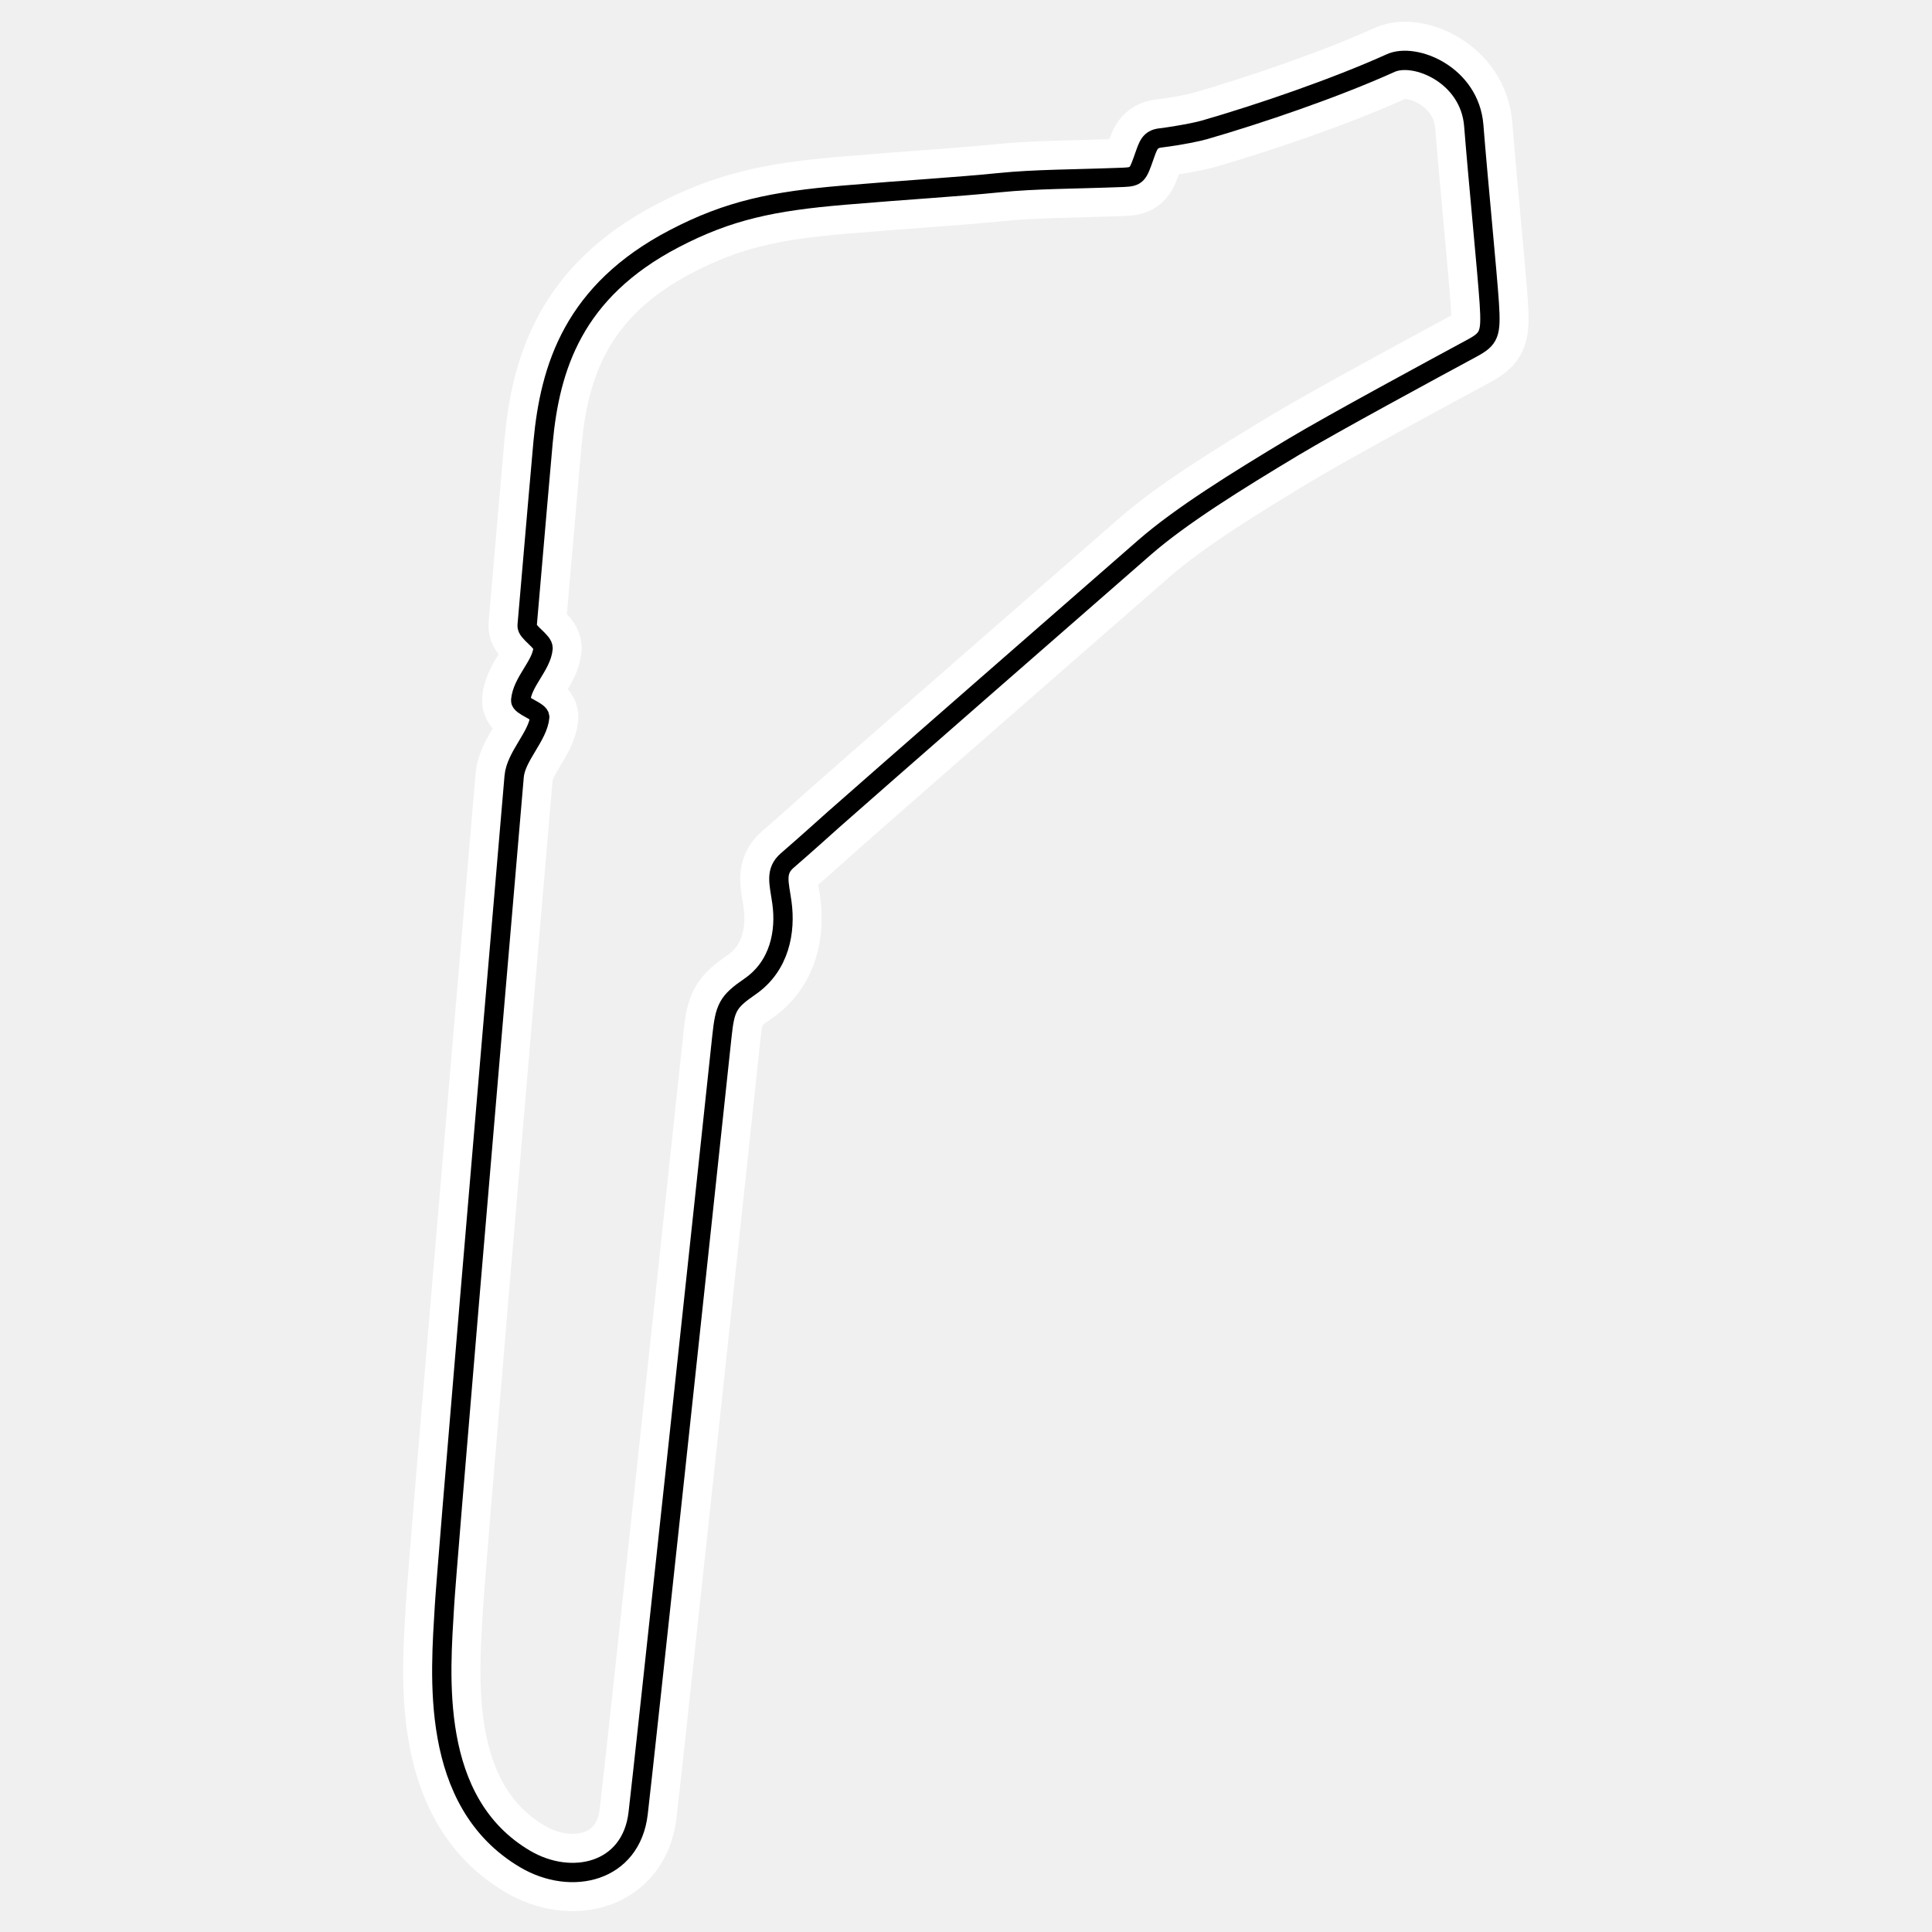
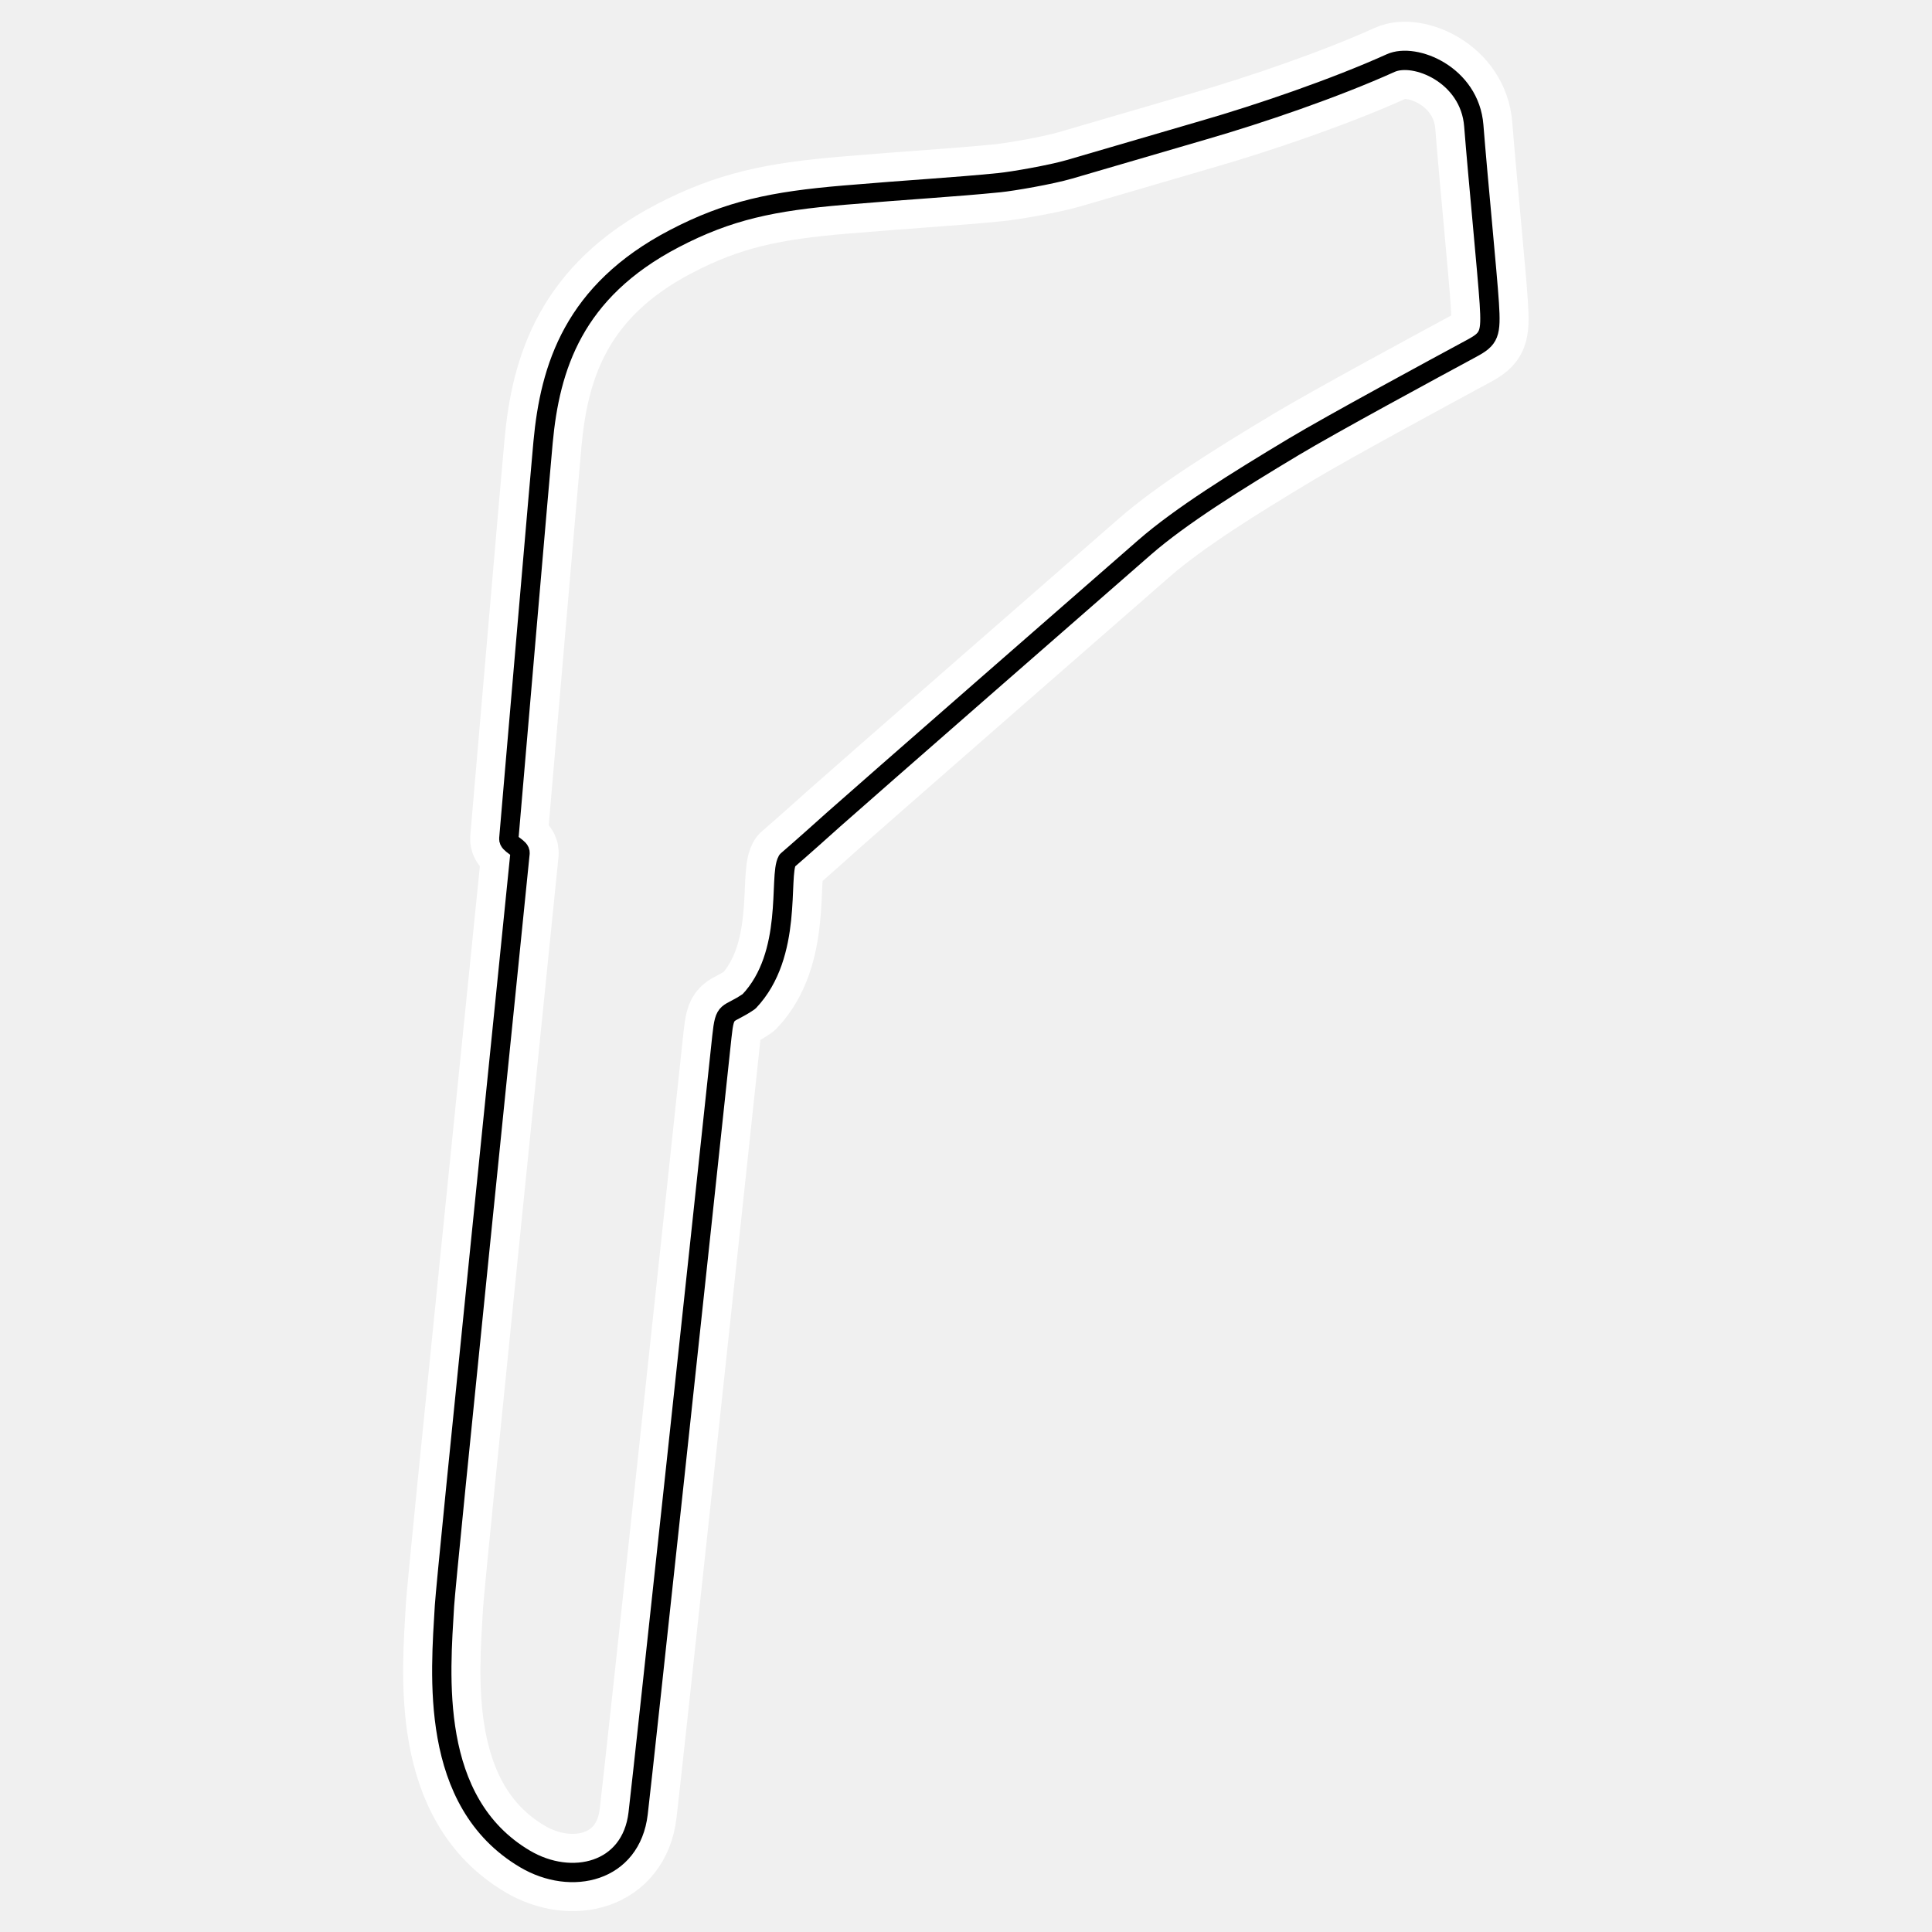
<svg xmlns="http://www.w3.org/2000/svg" width="500" height="500" xml:space="preserve">
-   <path style="fill: none; stroke: #fff; stroke-width: 20; stroke-linejoin: round; stroke-dasharray: none; stroke-opacity: 1;" d="M218.372 50.51c17.128-1.458 28.349-2.045 40.274-3.238 9.544-.954 18.648-.863 32.116-1.38 3.542-.136 3.729-.748 5.353-5.354 1.036-2.935 1.478-4.501 4.144-4.835 5.525-.69 9.921-1.651 11.443-2.091 14.149-4.09 33.715-10.744 48.213-17.291 6.233-2.814 20.461 2.978 21.497 16.187 1.036 13.21 3.53 38.46 4.015 45.973.518 8.029.022 9.197-4.533 11.655-9.842 5.31-36.237 19.593-46.102 25.511-14.892 8.936-29.224 17.864-38.59 26.03-10.102 8.806-73.808 64.464-80.377 70.318-3.39 3.023-6.907 6.216-12.087 10.705-3.24 2.809-2.08 5.871-1.38 10.878 1.035 7.425-.519 16.403-8.289 21.756-5.758 3.967-6.446 5.425-7.248 12.962-4.732 44.498-20.042 187.268-21.674 201.017-1.813 15.28-17.22 18.9-29.267 11.784-24.993-14.763-21.878-47.89-20.85-65.527.595-10.186 10.7-129.126 18.032-214.627.446-5.196 6.195-10.446 6.617-15.365.13-1.516-5.053-2.841-4.926-4.328.416-4.84 5.405-8.983 5.79-13.457.156-1.82-4.276-4.135-4.126-5.887 2.189-25.41 3.755-43.433 4.125-47.423 1.804-19.481 7.9-39.11 33.93-52.707 14.168-7.4 25.64-9.712 43.9-11.266z" />
-   <path style="fill: none; stroke: #000; stroke-width: 5; stroke-linejoin: round; stroke-dasharray: none; stroke-opacity: 1;" d="M218.372 50.51c17.128-1.458 28.349-2.045 40.274-3.238 9.544-.954 18.648-.863 32.116-1.38 3.542-.136 3.729-.748 5.353-5.354 1.036-2.935 1.478-4.501 4.144-4.835 5.525-.69 9.921-1.651 11.443-2.091 14.149-4.09 33.715-10.744 48.213-17.291 6.233-2.814 20.461 2.978 21.497 16.187 1.036 13.21 3.53 38.46 4.015 45.973.518 8.029.022 9.197-4.533 11.655-9.842 5.31-36.237 19.593-46.102 25.511-14.892 8.936-29.224 17.864-38.59 26.03-10.102 8.806-73.808 64.464-80.377 70.318-3.39 3.023-6.907 6.216-12.087 10.705-3.24 2.809-2.08 5.871-1.38 10.878 1.035 7.425-.519 16.403-8.289 21.756-5.758 3.967-6.446 5.425-7.248 12.962-4.732 44.498-20.042 187.268-21.674 201.017-1.813 15.28-17.22 18.9-29.267 11.784-24.993-14.763-21.878-47.89-20.85-65.527.595-10.186 10.7-129.126 18.032-214.627.446-5.196 6.195-10.446 6.617-15.365.13-1.516-5.053-2.841-4.926-4.328.416-4.84 5.405-8.983 5.79-13.457.156-1.82-4.276-4.135-4.126-5.887 2.189-25.41 3.755-43.433 4.125-47.423 1.804-19.481 7.9-39.11 33.93-52.707 14.168-7.4 25.64-9.712 43.9-11.266z" />
+   <path style="fill: none; stroke: #fff; stroke-width: 20; stroke-linejoin: round; stroke-dasharray: none; stroke-opacity: 1;" d="M218.372 50.509c17.128-1.458 28.349-2.045 40.274-3.238 3.402-.34 13.279-2.04 18.13-3.453 15.108-4.403 33.947-9.922 34.926-10.206 14.149-4.09 33.715-10.744 48.214-17.291 6.232-2.814 20.46 2.978 21.497 16.187s3.53 38.46 4.014 45.973c.518 8.029.022 9.198-4.532 11.655-9.842 5.31-36.238 19.593-46.102 25.511-14.893 8.936-29.225 17.864-38.592 26.03-10.1 8.806-73.808 64.464-80.376 70.319-3.39 3.023-6.907 6.216-12.087 10.705-2.297 4.013 1.656 24.306-9.888 36.467-5.758 3.967-6.227 1.591-7.029 9.128-4.732 44.498-20.042 187.268-21.674 201.017-1.813 15.28-17.22 18.9-29.267 11.784-24.994-14.763-21.878-47.89-20.85-65.527.455-7.792 17.483-173.79 19.555-194.768.15-1.508-3.03-2.264-2.903-3.759l1.38-16.1 3.355-39.037c2.189-25.41 3.755-43.432 4.125-47.423 1.804-19.481 7.9-39.11 33.93-52.707 14.168-7.402 25.64-9.713 43.9-11.267z" />
+   <path style="fill: none; stroke: #000; stroke-width: 5; stroke-linejoin: round; stroke-dasharray: none; stroke-opacity: 1;" d="M218.372 50.509c17.128-1.458 28.349-2.045 40.274-3.238 3.402-.34 13.279-2.04 18.13-3.453 15.108-4.403 33.947-9.922 34.926-10.206 14.149-4.09 33.715-10.744 48.214-17.291 6.232-2.814 20.46 2.978 21.497 16.187s3.53 38.46 4.014 45.973c.518 8.029.022 9.198-4.532 11.655-9.842 5.31-36.238 19.593-46.102 25.511-14.893 8.936-29.225 17.864-38.592 26.03-10.1 8.806-73.808 64.464-80.376 70.319-3.39 3.023-6.907 6.216-12.087 10.705-2.297 4.013 1.656 24.306-9.888 36.467-5.758 3.967-6.227 1.591-7.029 9.128-4.732 44.498-20.042 187.268-21.674 201.017-1.813 15.28-17.22 18.9-29.267 11.784-24.994-14.763-21.878-47.89-20.85-65.527.455-7.792 17.483-173.79 19.555-194.768.15-1.508-3.03-2.264-2.903-3.759l1.38-16.1 3.355-39.037c2.189-25.41 3.755-43.432 4.125-47.423 1.804-19.481 7.9-39.11 33.93-52.707 14.168-7.402 25.64-9.713 43.9-11.267z" />
</svg>
